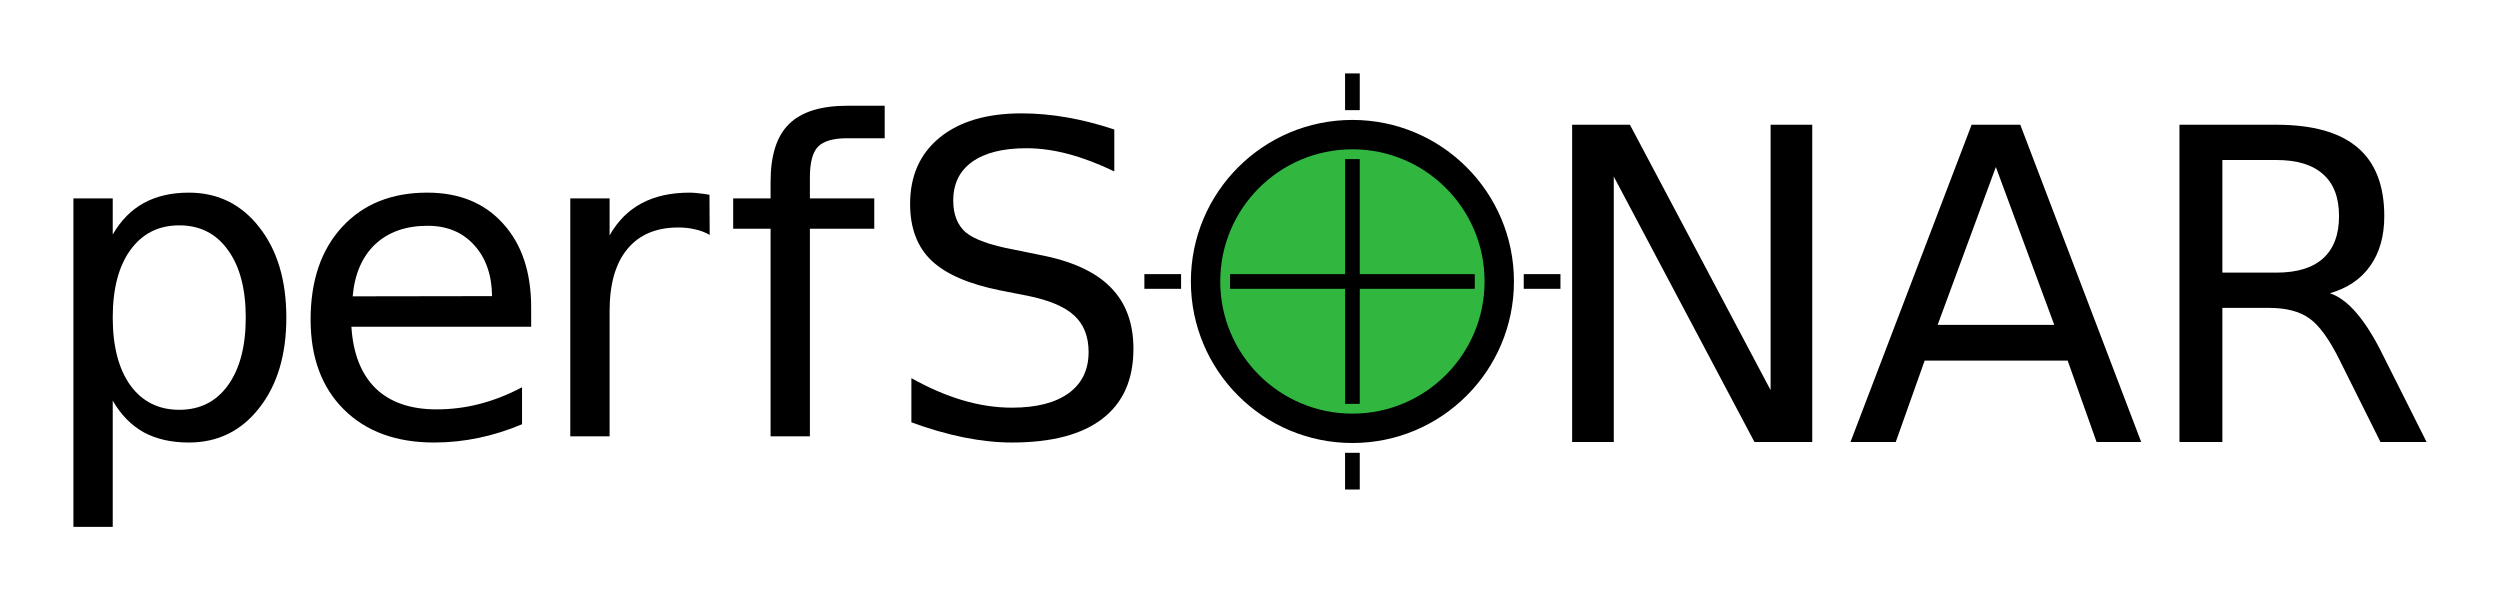
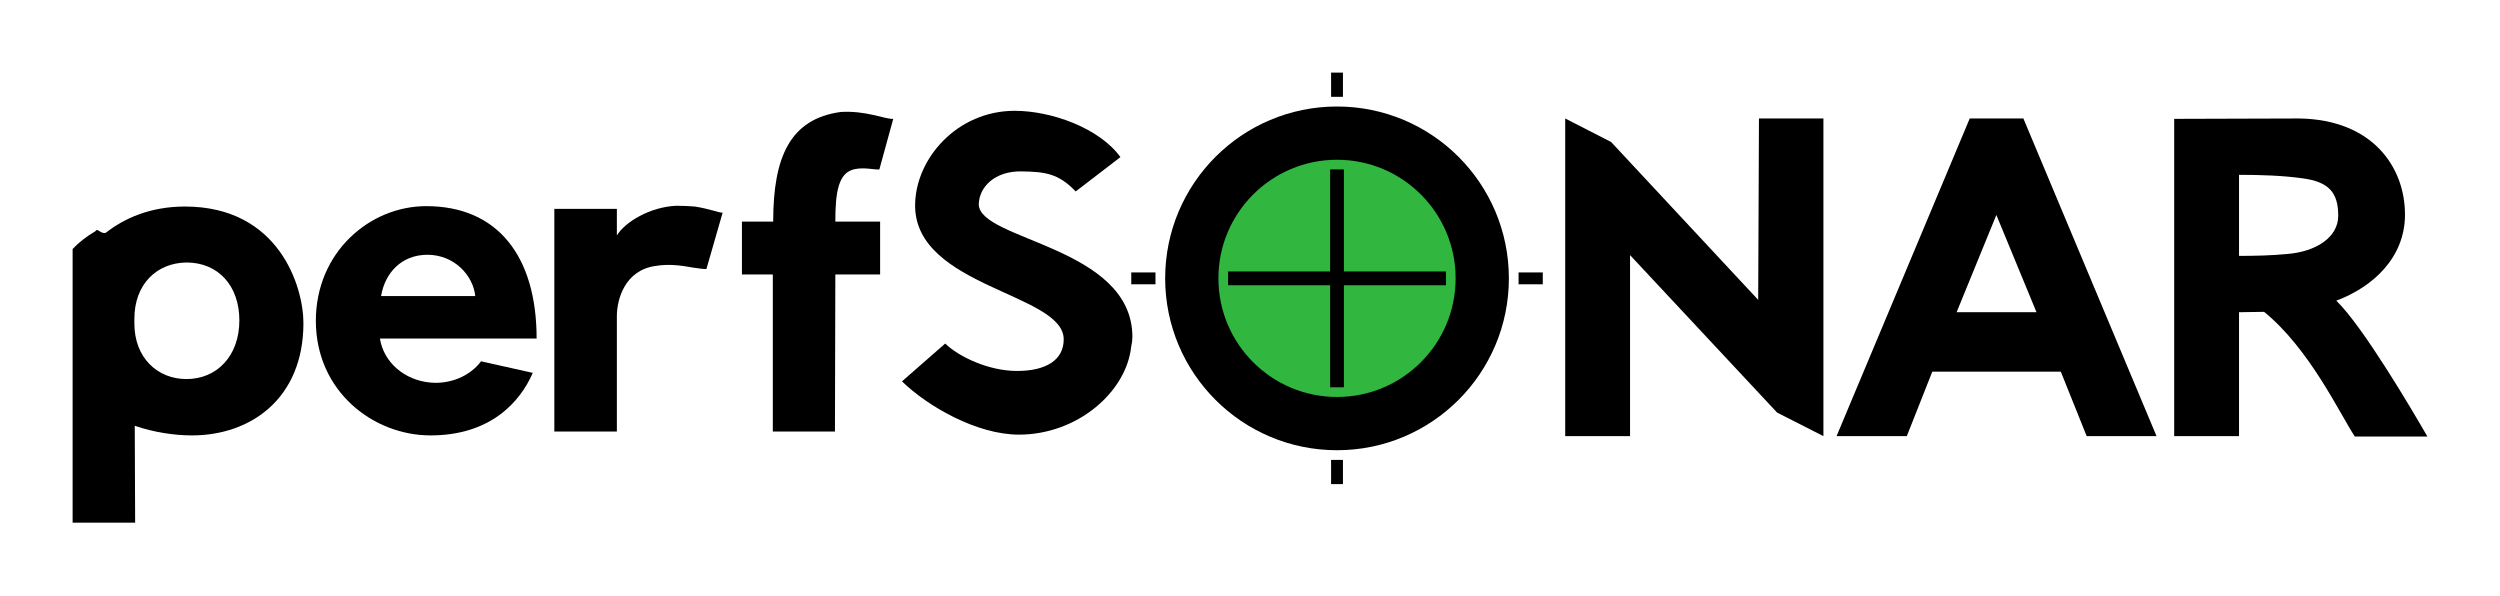
- <svg xmlns="http://www.w3.org/2000/svg" width="510.715mm" height="122.635mm" viewBox="0 0 510.715 122.635" version="1.1" id="svg8">
+ <svg xmlns="http://www.w3.org/2000/svg" width="516.411mm" height="122.959mm" viewBox="0 0 516.411 122.959" version="1.1" id="svg8">
  <defs id="defs2" />
-   <g id="layer4" style="display:inline">
-     <circle transform="translate(193.7791,-139.5)" style="display:inline;opacity:1;fill:#31b63f;fill-opacity:1;fill-rule:nonzero;stroke:none;stroke-width:6;stroke-linecap:square;stroke-linejoin:miter;stroke-miterlimit:4;stroke-dasharray:none;stroke-dashoffset:0;stroke-opacity:1" id="path3715-3" cy="197.014" cx="82.479" r="30" />
+   <g id="layer4" style="display:inline" transform="translate(6.112114,-3.8251595e-6)">
+     <circle transform="translate(187.5687,-139.5)" style="display:inline;opacity:1;fill:#31b63f;fill-opacity:1;fill-rule:nonzero;stroke:none;stroke-width:6;stroke-linecap:square;stroke-linejoin:miter;stroke-miterlimit:4;stroke-dasharray:none;stroke-dashoffset:0;stroke-opacity:1" id="path3715-3" cy="197.014" cx="82.479" r="30" />
  </g>
-   <g id="layer1" transform="translate(193.7791,-139.5)" style="display:inline">
-     <circle style="opacity:1;fill:none;fill-opacity:1;fill-rule:nonzero;stroke:#000000;stroke-width:6;stroke-linecap:square;stroke-linejoin:miter;stroke-miterlimit:4;stroke-dasharray:none;stroke-dashoffset:0;stroke-opacity:1" id="path3715" cy="197" cx="82.5" r="30" />
-     <path style="fill:none;fill-rule:evenodd;stroke:#000000;stroke-width:3;stroke-linecap:butt;stroke-linejoin:miter;stroke-miterlimit:4;stroke-dasharray:none;stroke-opacity:1" d="m 107.5,197 h -50" id="path4522" />
-     <path style="fill:none;fill-rule:evenodd;stroke:#000000;stroke-width:3;stroke-linecap:butt;stroke-linejoin:miter;stroke-miterlimit:4;stroke-dasharray:none;stroke-opacity:1" d="M 82.5,222 V 172" id="path4522-6" />
-     <path style="fill:none;fill-rule:evenodd;stroke:#000000;stroke-width:3;stroke-linecap:butt;stroke-linejoin:miter;stroke-miterlimit:4;stroke-dasharray:none;stroke-opacity:1" d="M 82.5,239.5 V 232" id="path4522-6-7" />
-     <path style="fill:none;fill-rule:evenodd;stroke:#000000;stroke-width:3;stroke-linecap:butt;stroke-linejoin:miter;stroke-miterlimit:4;stroke-dasharray:none;stroke-opacity:1" d="m 82.5,162 v -7.5" id="path4522-6-7-3" />
-     <path style="fill:none;fill-rule:evenodd;stroke:#000000;stroke-width:3;stroke-linecap:butt;stroke-linejoin:miter;stroke-miterlimit:4;stroke-dasharray:none;stroke-opacity:1" d="m 40,197 h 7.5" id="path4522-6-7-3-5" />
-     <path style="fill:none;fill-rule:evenodd;stroke:#000000;stroke-width:3;stroke-linecap:butt;stroke-linejoin:miter;stroke-miterlimit:4;stroke-dasharray:none;stroke-opacity:1" d="M 117.5,197 H 125" id="path4522-6-7-3-5-6" />
-     <text xml:space="preserve" style="font-style:normal;font-variant:normal;font-weight:normal;font-stretch:normal;font-size:70.556px;line-height:125%;font-family:sans-serif;-inkscape-font-specification:'sans-serif, Normal';font-variant-ligatures:normal;font-variant-caps:normal;font-variant-numeric:normal;font-feature-settings:normal;text-align:start;letter-spacing:0px;word-spacing:0px;writing-mode:lr-tb;text-anchor:start;fill:#000000;fill-opacity:1;stroke:none;stroke-width:0.265px;stroke-linecap:butt;stroke-linejoin:miter;stroke-opacity:1" x="310" y="219.5" id="text4725">
-       <tspan id="tspan4723" x="310" y="281.925" style="stroke-width:0.265px" />
+   <g id="layer1" transform="translate(193.6808,-139.5)" style="display:inline">
+     <circle style="opacity:1;fill:none;fill-opacity:1;fill-rule:nonzero;stroke:#000000;stroke-width:11;stroke-linecap:square;stroke-linejoin:miter;stroke-miterlimit:4;stroke-dasharray:none;stroke-dashoffset:0;stroke-opacity:1" id="path3715" cy="197" cx="82.5" r="30" />
+     <path style="fill:none;fill-rule:evenodd;stroke:#000000;stroke-width:2.846;stroke-linecap:butt;stroke-linejoin:miter;stroke-miterlimit:4;stroke-dasharray:none;stroke-opacity:1" d="m 105,197 -45,0" id="path4522" />
+     <path style="fill:none;fill-rule:evenodd;stroke:#000000;stroke-width:2.846;stroke-linecap:butt;stroke-linejoin:miter;stroke-miterlimit:4;stroke-dasharray:none;stroke-opacity:1" d="m 82.5,219.5 0,-45" id="path4522-6" />
+     <path style="fill:none;fill-rule:evenodd;stroke:#000000;stroke-width:2.449;stroke-linecap:butt;stroke-linejoin:miter;stroke-miterlimit:4;stroke-dasharray:none;stroke-opacity:1" d="m 82.5,239.5 0,-5" id="path4522-6-7" />
+     <path style="fill:none;fill-rule:evenodd;stroke:#000000;stroke-width:2.449;stroke-linecap:butt;stroke-linejoin:miter;stroke-miterlimit:4;stroke-dasharray:none;stroke-opacity:1" d="M 82.5,159.5 82.5,154.5" id="path4522-6-7-3" />
+     <path style="fill:none;fill-rule:evenodd;stroke:#000000;stroke-width:2.449;stroke-linecap:butt;stroke-linejoin:miter;stroke-miterlimit:4;stroke-dasharray:none;stroke-opacity:1" d="m 40,197 5,0" id="path4522-6-7-3-5" />
+     <path style="fill:none;fill-rule:evenodd;stroke:#000000;stroke-width:2.449;stroke-linecap:butt;stroke-linejoin:miter;stroke-miterlimit:4;stroke-dasharray:none;stroke-opacity:1" d="M 120,197 125,197" id="path4522-6-7-3-5-6" />
+     <text xml:space="preserve" style="font-style:normal;font-variant:normal;font-weight:normal;font-stretch:normal;font-size:70.556px;line-height:125%;font-family:sans-serif;-inkscape-font-specification:'sans-serif, Normal';text-align:start;letter-spacing:0px;word-spacing:0px;writing-mode:lr-tb;text-anchor:start;fill:#000000;fill-opacity:1;stroke:none;stroke-width:0.265px;stroke-linecap:butt;stroke-linejoin:miter;stroke-opacity:1" x="310" y="219.5" id="text4725">
+       <tspan id="tspan4723" x="310" y="219.5" style="stroke-width:0.265px" />
    </text>
  </g>
-   <g id="layer3" style="display:inline">
-     <g aria-label="NAR" transform="translate(193.7791,-139.5)" style="font-style:normal;font-variant:normal;font-weight:normal;font-stretch:normal;font-size:88.9px;line-height:125%;font-family:sans-serif;-inkscape-font-specification:'sans-serif, Normal';font-variant-ligatures:normal;font-variant-caps:normal;font-variant-numeric:normal;font-feature-settings:normal;text-align:start;letter-spacing:0px;word-spacing:0px;writing-mode:lr-tb;text-anchor:start;display:inline;fill:#000000;fill-opacity:1;stroke:none;stroke-width:0.265px;stroke-linecap:butt;stroke-linejoin:miter;stroke-opacity:1" id="text4651">
-       <path d="m 127.386,164.981 h 11.807 l 28.736,54.217 v -54.217 h 8.508 v 64.808 h -11.807 l -28.736,-54.217 v 54.217 h -8.508 z" style="font-style:normal;font-variant:normal;font-weight:normal;font-stretch:normal;font-size:88.9px;font-family:'DejaVu Sans';-inkscape-font-specification:'DejaVu Sans, Normal';font-variant-ligatures:normal;font-variant-caps:normal;font-variant-numeric:normal;font-feature-settings:normal;text-align:start;writing-mode:lr-tb;text-anchor:start;stroke-width:0.265px" id="path895" />
-       <path d="m 213.945,173.619 -11.894,32.252 h 23.831 z m -4.949,-8.638 h 9.94 l 24.699,64.808 h -9.116 l -5.904,-16.625 h -29.214 l -5.904,16.625 h -9.246 z" style="font-style:normal;font-variant:normal;font-weight:normal;font-stretch:normal;font-size:88.9px;font-family:'DejaVu Sans';-inkscape-font-specification:'DejaVu Sans, Normal';font-variant-ligatures:normal;font-variant-caps:normal;font-variant-numeric:normal;font-feature-settings:normal;text-align:start;writing-mode:lr-tb;text-anchor:start;stroke-width:0.265px" id="path897" />
-       <path d="m 282.185,199.403 q 2.822,0.955 5.469,4.08 2.691,3.125 5.383,8.595 l 8.899,17.711 h -9.42 l -8.291,-16.625 q -3.212,-6.511 -6.251,-8.638 -2.995,-2.127 -8.204,-2.127 h -9.55 v 27.391 h -8.768 v -64.808 h 19.794 q 11.113,0 16.582,4.645 5.469,4.645 5.469,14.021 0,6.121 -2.865,10.158 -2.822,4.037 -8.248,5.6 z m -21.965,-27.217 v 23.006 h 11.026 q 6.338,0 9.55,-2.908 3.256,-2.952 3.256,-8.638 0,-5.686 -3.256,-8.551 -3.212,-2.908 -9.55,-2.908 z" style="font-style:normal;font-variant:normal;font-weight:normal;font-stretch:normal;font-size:88.9px;font-family:'DejaVu Sans';-inkscape-font-specification:'DejaVu Sans, Normal';font-variant-ligatures:normal;font-variant-caps:normal;font-variant-numeric:normal;font-feature-settings:normal;text-align:start;writing-mode:lr-tb;text-anchor:start;stroke-width:0.265px" id="path899" />
+   <g id="layer3" style="display:inline" transform="translate(5.960504,-2.8251596e-6)">
+     <g transform="translate(187.7203,-139.5)" style="font-style:normal;font-variant:normal;font-weight:normal;font-stretch:normal;font-size:79.729px;line-height:125%;font-family:'Rabbid Highway Sign II';-inkscape-font-specification:'Rabbid Highway Sign II, Normal';text-align:end;letter-spacing:0px;word-spacing:0px;writing-mode:lr-tb;text-anchor:end;display:inline;fill:#000000;fill-opacity:1;stroke:none;stroke-width:0.265px;stroke-linecap:butt;stroke-linejoin:miter;stroke-opacity:1" id="text4651-0">
+       <path d="m -165.924,206.319 0,-0.957 c 0,-7.176 4.624,-11.561 10.763,-11.64 6.538,0 10.923,4.784 10.923,11.959 0,7.335 -4.624,12.119 -10.923,12.119 -5.98,0 -10.763,-4.385 -10.763,-11.481 z m 10.444,-24.158 c -7.176,0 -12.597,2.472 -16.344,5.422 -1.116,0.319 -1.674,-1.116 -2.153,-0.319 -1.913,1.116 -3.508,2.392 -4.704,3.668 l 0,56.528 12.916,0 -0.08,-20.012 c 3.907,1.355 8.212,1.993 11.8,1.993 12.278,0 23.042,-7.734 23.042,-23.201 0,-7.495 -5.023,-24.078 -24.477,-24.078 z" style="font-style:normal;font-variant:normal;font-weight:normal;font-stretch:normal;font-size:79.729px;line-height:125%;font-family:'Rabbid Highway Sign II';-inkscape-font-specification:'Rabbid Highway Sign II, Normal';text-align:end;writing-mode:lr-tb;text-anchor:end" id="path3446" />
+       <path d="m -114.965,200.658 c 0.797,-4.784 4.226,-8.531 9.567,-8.531 5.661,0 9.488,4.385 9.886,8.531 l -19.454,0 z m 20.65,13.474 c -2.312,3.109 -6.458,4.784 -10.524,4.385 -5.182,-0.478 -9.567,-4.066 -10.365,-9.089 l 32.37,0 c 0,-16.903 -7.973,-27.347 -22.802,-27.347 -11.72,0 -22.802,9.567 -22.802,23.679 0,14.59 11.88,23.679 23.679,23.679 12.358,0 18.497,-6.857 21.128,-12.916 l -10.684,-2.392 z" style="font-style:normal;font-variant:normal;font-weight:normal;font-stretch:normal;font-size:79.729px;line-height:125%;font-family:'Rabbid Highway Sign II';-inkscape-font-specification:'Rabbid Highway Sign II, Normal';text-align:end;writing-mode:lr-tb;text-anchor:end" id="path3448" />
+       <path d="m -66.259,182.639 -12.916,0 0,46.004 12.916,0 0,-23.839 c 0,-3.508 1.674,-9.488 7.973,-10.365 2.87,-0.478 5.422,-0.08 7.654,0.319 1.116,0.159 2.073,0.319 2.87,0.319 l 3.349,-11.64 c -0.797,0 -2.711,-0.797 -5.74,-1.276 -1.116,-0.08 -2.392,-0.159 -3.827,-0.159 -5.422,0.239 -10.604,3.349 -12.278,6.139 l 0,-5.501 z" style="font-style:normal;font-variant:normal;font-weight:normal;font-stretch:normal;font-size:79.729px;line-height:125%;font-family:'Rabbid Highway Sign II';-inkscape-font-specification:'Rabbid Highway Sign II, Normal';text-align:end;writing-mode:lr-tb;text-anchor:end" id="path3450" />
+       <path d="m -33.965,185.27 -6.458,0 0,10.923 6.378,0 0,32.45 12.836,0 0.08,-32.45 9.249,0 0,-10.923 -9.249,0 c 0,-5.9 0.558,-10.205 4.066,-10.843 1.993,-0.399 3.986,0.159 5.023,0.08 l 2.87,-10.444 c -1.674,0.08 -5.581,-1.754 -10.843,-1.435 -10.444,1.435 -13.953,9.249 -13.953,22.643 z" style="font-style:normal;font-variant:normal;font-weight:normal;font-stretch:normal;font-size:79.729px;line-height:125%;font-family:'Rabbid Highway Sign II';-inkscape-font-specification:'Rabbid Highway Sign II, Normal';text-align:end;writing-mode:lr-tb;text-anchor:end" id="path3452" />
+       <path d="m 28.513,179.051 9.249,-7.096 c -4.385,-6.059 -14.351,-9.567 -21.846,-9.567 -11.88,0 -20.57,9.886 -20.57,19.613 0.08,16.823 30.696,18.098 30.696,27.586 0,4.305 -3.668,6.538 -9.647,6.538 -5.9,0 -12.039,-2.95 -14.83,-5.661 l -8.93,7.813 c 5.342,5.182 15.467,11.003 24.158,11.003 12.119,0 22.244,-8.85 23.201,-18.258 0.159,-0.638 0.239,-1.276 0.239,-1.913 0,-18.736 -31.732,-19.932 -31.732,-27.427 0.08,-3.588 3.349,-6.857 8.77,-6.777 4.704,0.08 7.654,0.319 11.242,4.146 z" style="font-style:normal;font-variant:normal;font-weight:normal;font-stretch:normal;font-size:79.729px;line-height:125%;font-family:'Rabbid Highway Sign II';-inkscape-font-specification:'Rabbid Highway Sign II, Normal';text-align:end;writing-mode:lr-tb;text-anchor:end" id="path3454" />
    </g>
-     <g aria-label="perfS" transform="translate(193.7791,-139.5)" style="font-style:normal;font-variant:normal;font-weight:normal;font-stretch:normal;font-size:88.9px;line-height:125%;font-family:'DejaVu Sans';-inkscape-font-specification:'DejaVu Sans, Normal';font-variant-ligatures:normal;font-variant-caps:normal;font-variant-numeric:normal;font-feature-settings:normal;text-align:end;letter-spacing:0px;word-spacing:0px;writing-mode:lr-tb;text-anchor:end;display:inline;fill:#000000;fill-opacity:1;stroke:none;stroke-width:0.265px;stroke-linecap:butt;stroke-linejoin:miter;stroke-opacity:1" id="text4651-0">
-       <path d="m -170.749,221.35 v 25.784 h -8.031 v -67.109 h 8.031 v 7.379 q 2.518,-4.341 6.338,-6.424 3.863,-2.127 9.203,-2.127 8.855,0 14.368,7.032 5.556,7.032 5.556,18.492 0,11.46 -5.556,18.492 -5.513,7.032 -14.368,7.032 -5.339,0 -9.203,-2.084 -3.82,-2.127 -6.338,-6.468 z m 27.174,-16.973 q 0,-8.812 -3.646,-13.804 -3.603,-5.035 -9.94,-5.035 -6.338,0 -9.984,5.035 -3.603,4.992 -3.603,13.804 0,8.812 3.603,13.847 3.646,4.992 9.984,4.992 6.338,0 9.94,-4.992 3.646,-5.035 3.646,-13.847 z" id="path902" />
-       <path d="m -85.27,202.337 v 3.907 H -121.994 q 0.521,8.248 4.949,12.588 4.471,4.297 12.415,4.297 4.601,0 8.899,-1.129 4.341,-1.129 8.595,-3.386 v 7.553 q -4.297,1.823 -8.812,2.778 -4.514,0.955 -9.159,0.955 -11.633,0 -18.448,-6.772 -6.772,-6.772 -6.772,-18.318 0,-11.937 6.424,-18.926 6.468,-7.032 17.407,-7.032 9.81,0 15.497,6.338 5.73,6.294 5.73,17.146 z m -7.987,-2.344 q -0.087,-6.555 -3.69,-10.461 -3.559,-3.907 -9.463,-3.907 -6.685,0 -10.722,3.777 -3.994,3.777 -4.601,10.635 z" id="path904" />
-       <path d="m -48.8,187.492 q -1.346,-0.781 -2.952,-1.129 -1.563,-0.391 -3.473,-0.391 -6.772,0 -10.418,4.428 -3.603,4.384 -3.603,12.632 v 25.611 h -8.031 v -48.617 h 8.031 v 7.553 q 2.518,-4.428 6.555,-6.555 4.037,-2.17 9.81,-2.17 0.825,0 1.823,0.13 0.998,0.087 2.214,0.304 z" id="path906" />
-       <path d="m -13.05,161.099 v 6.641 h -7.64 q -4.297,0 -5.99,1.736 -1.65,1.736 -1.65,6.251 v 4.297 h 13.153 v 6.207 h -13.153 v 42.41 h -8.031 v -42.41 h -7.64 v -6.207 h 7.64 v -3.386 q 0,-8.117 3.777,-11.807 3.777,-3.733 11.981,-3.733 z" id="path908" />
-       <path d="m 33.858,165.961 v 8.551 q -4.992,-2.387 -9.42,-3.559 -4.428,-1.172 -8.551,-1.172 -7.162,0 -11.069,2.778 -3.863,2.778 -3.863,7.9 0,4.297 2.561,6.511 2.604,2.17 9.81,3.516 l 5.296,1.085 q 9.81,1.867 14.455,6.598 4.688,4.688 4.688,12.588 0,9.42 -6.338,14.281 -6.294,4.862 -18.492,4.862 -4.601,0 -9.81,-1.042 -5.166,-1.042 -10.722,-3.082 v -9.029 q 5.339,2.995 10.461,4.514 5.122,1.519 10.071,1.519 7.51,0 11.59,-2.952 4.08,-2.952 4.08,-8.421 0,-4.775 -2.952,-7.466 -2.908,-2.691 -9.593,-4.037 l -5.339,-1.042 q -9.81,-1.953 -14.194,-6.121 -4.384,-4.167 -4.384,-11.59 0,-8.595 6.034,-13.543 6.077,-4.949 16.712,-4.949 4.558,0 9.289,0.825 4.731,0.825 9.68,2.474 z" id="path910" />
+     <g style="font-style:normal;font-variant:normal;font-weight:normal;font-stretch:normal;font-size:88.9px;line-height:125%;font-family:sans-serif;-inkscape-font-specification:'sans-serif, Normal';text-align:start;letter-spacing:0px;word-spacing:0px;writing-mode:lr-tb;text-anchor:start;display:inline;fill:#000000;fill-opacity:1;stroke:none;stroke-width:0.265px;stroke-linecap:butt;stroke-linejoin:miter;stroke-opacity:1" id="text4651">
+       <path d="m 317.356,90.089 13.394,0 0,-37.392 30.376,32.529 9.567,4.863 0,-65.616 -13.315,0 -0.159,37.472 -30.376,-32.609 -9.488,-4.863 0,65.616 z" style="font-style:normal;font-variant:normal;font-weight:normal;font-stretch:normal;font-size:79.728px;font-family:'Rabbid Highway Sign II';-inkscape-font-specification:'Rabbid Highway Sign II, Normal';text-align:start;writing-mode:lr-tb;text-anchor:start;stroke-width:0.265px" id="path3439" />
+       <path d="m 411.997,24.473 -11.082,0 -27.506,65.616 14.51,0 5.262,-13.315 26.549,0 5.342,13.315 14.431,0 -27.506,-65.616 z m 2.711,40.023 -16.504,0 8.212,-20.091 8.292,20.091 z" style="font-style:normal;font-variant:normal;font-weight:normal;font-stretch:normal;font-size:79.728px;font-family:'Rabbid Highway Sign II';-inkscape-font-specification:'Rabbid Highway Sign II, Normal';text-align:start;writing-mode:lr-tb;text-anchor:start;stroke-width:0.265px" id="path3441" />
+       <path d="m 443.149,24.553 0,65.536 13.394,0 0,-25.593 c 1.515,0 3.349,-0.08 5.182,-0.08 9.408,7.654 15.627,21.048 18.736,25.752 l 14.989,0 c -3.03,-5.262 -13.235,-22.643 -18.816,-28.064 7.494,-2.79 14.192,-8.85 14.192,-17.779 0,-9.727 -6.617,-19.613 -21.845,-19.852 l -25.832,0.08 z m 13.394,28.303 0,-16.743 c 4.624,0 9.089,0.159 13.075,0.718 5.501,0.718 7.415,2.95 7.415,7.734 0,4.544 -4.704,7.415 -10.444,7.893 -3.269,0.319 -6.697,0.399 -10.046,0.399 z" style="font-style:normal;font-variant:normal;font-weight:normal;font-stretch:normal;font-size:79.728px;font-family:'Rabbid Highway Sign II';-inkscape-font-specification:'Rabbid Highway Sign II, Normal';text-align:start;writing-mode:lr-tb;text-anchor:start;stroke-width:0.265px" id="path3443" />
    </g>
  </g>
-   <g id="layer2" style="display:none" transform="translate(8.931085,14.99999)">
-     <g aria-label="powered" style="font-style:normal;font-variant:normal;font-weight:normal;font-stretch:normal;font-size:70.556px;line-height:125%;font-family:sans-serif;-inkscape-font-specification:'sans-serif, Normal';font-variant-ligatures:normal;font-variant-caps:normal;font-variant-numeric:normal;font-feature-settings:normal;text-align:start;letter-spacing:0px;word-spacing:0px;writing-mode:lr-tb;text-anchor:start;fill:#000000;fill-opacity:1;stroke:none;stroke-width:0.265px;stroke-linecap:butt;stroke-linejoin:miter;stroke-opacity:1" id="text4651-0-4">
-       <path d="m 270.916,121.74 v 15.706 h -4.892 V 96.568 h 4.892 v 4.495 q 1.534,-2.644 3.86,-3.913 2.353,-1.296 5.606,-1.296 5.394,0 8.752,4.283 3.384,4.283 3.384,11.264 0,6.98 -3.384,11.264 -3.358,4.283 -8.752,4.283 -3.252,0 -5.606,-1.269 -2.327,-1.296 -3.86,-3.94 z m 16.552,-10.338 q 0,-5.368 -2.221,-8.408 -2.195,-3.067 -6.055,-3.067 -3.86,0 -6.081,3.067 -2.195,3.041 -2.195,8.408 0,5.368 2.195,8.435 2.221,3.041 6.081,3.041 3.86,0 6.055,-3.041 2.221,-3.067 2.221,-8.435 z" style="font-style:normal;font-variant:normal;font-weight:normal;font-stretch:normal;font-size:54.151px;font-family:'DejaVu Sans';-inkscape-font-specification:'DejaVu Sans, Normal';font-variant-ligatures:normal;font-variant-caps:normal;font-variant-numeric:normal;font-feature-settings:normal;text-align:start;writing-mode:lr-tb;text-anchor:start;stroke-width:0.265px" id="path880" />
-       <path d="m 311.302,99.979 q -3.913,0 -6.187,3.067 -2.274,3.041 -2.274,8.355 0,5.315 2.247,8.382 2.274,3.041 6.214,3.041 3.887,0 6.161,-3.067 2.274,-3.067 2.274,-8.355 0,-5.262 -2.274,-8.329 -2.274,-3.094 -6.161,-3.094 z m 0,-4.125 q 6.346,0 9.968,4.125 3.622,4.125 3.622,11.423 0,7.271 -3.622,11.423 -3.622,4.125 -9.968,4.125 -6.372,0 -9.995,-4.125 -3.596,-4.151 -3.596,-11.423 0,-7.298 3.596,-11.423 3.622,-4.125 9.995,-4.125 z" style="font-style:normal;font-variant:normal;font-weight:normal;font-stretch:normal;font-size:54.151px;font-family:'DejaVu Sans';-inkscape-font-specification:'DejaVu Sans, Normal';font-variant-ligatures:normal;font-variant-caps:normal;font-variant-numeric:normal;font-feature-settings:normal;text-align:start;writing-mode:lr-tb;text-anchor:start;stroke-width:0.265px" id="path882" />
-       <path d="m 328.401,96.568 h 4.865 l 6.081,23.11 6.055,-23.11 h 5.738 l 6.081,23.11 6.055,-23.11 h 4.865 l -7.747,29.614 h -5.738 l -6.372,-24.273 -6.399,24.273 h -5.738 z" style="font-style:normal;font-variant:normal;font-weight:normal;font-stretch:normal;font-size:54.151px;font-family:'DejaVu Sans';-inkscape-font-specification:'DejaVu Sans, Normal';font-variant-ligatures:normal;font-variant-caps:normal;font-variant-numeric:normal;font-feature-settings:normal;text-align:start;writing-mode:lr-tb;text-anchor:start;stroke-width:0.265px" id="path884" />
-       <path d="m 400.498,110.159 v 2.38 h -22.369 q 0.317,5.024 3.014,7.668 2.723,2.618 7.562,2.618 2.803,0 5.42,-0.687 2.644,-0.687 5.235,-2.062 v 4.601 q -2.618,1.111 -5.368,1.692 -2.75,0.582 -5.579,0.582 -7.086,0 -11.237,-4.125 -4.125,-4.125 -4.125,-11.158 0,-7.271 3.913,-11.528 3.94,-4.283 10.603,-4.283 5.976,0 9.439,3.86 3.49,3.834 3.49,10.444 z m -4.865,-1.428 q -0.053,-3.993 -2.248,-6.372 -2.168,-2.38 -5.764,-2.38 -4.072,0 -6.531,2.3 -2.433,2.3 -2.803,6.478 z" style="font-style:normal;font-variant:normal;font-weight:normal;font-stretch:normal;font-size:54.151px;font-family:'DejaVu Sans';-inkscape-font-specification:'DejaVu Sans, Normal';font-variant-ligatures:normal;font-variant-caps:normal;font-variant-numeric:normal;font-feature-settings:normal;text-align:start;writing-mode:lr-tb;text-anchor:start;stroke-width:0.265px" id="path886" />
-       <path d="m 425.644,101.116 q -0.82,-0.476 -1.798,-0.687 -0.952,-0.238 -2.115,-0.238 -4.125,0 -6.346,2.697 -2.195,2.671 -2.195,7.694 v 15.6 h -4.892 V 96.568 h 4.892 v 4.601 q 1.534,-2.697 3.993,-3.993 2.459,-1.322 5.976,-1.322 0.502,0 1.111,0.079 0.608,0.053 1.348,0.185 z" style="font-style:normal;font-variant:normal;font-weight:normal;font-stretch:normal;font-size:54.151px;font-family:'DejaVu Sans';-inkscape-font-specification:'DejaVu Sans, Normal';font-variant-ligatures:normal;font-variant-caps:normal;font-variant-numeric:normal;font-feature-settings:normal;text-align:start;writing-mode:lr-tb;text-anchor:start;stroke-width:0.265px" id="path888" />
-       <path d="m 454.967,110.159 v 2.38 h -22.369 q 0.317,5.024 3.014,7.668 2.723,2.618 7.562,2.618 2.803,0 5.42,-0.687 2.644,-0.687 5.235,-2.062 v 4.601 q -2.618,1.111 -5.368,1.692 -2.75,0.582 -5.579,0.582 -7.086,0 -11.237,-4.125 -4.125,-4.125 -4.125,-11.158 0,-7.271 3.913,-11.528 3.94,-4.283 10.603,-4.283 5.976,0 9.439,3.86 3.49,3.834 3.49,10.444 z m -4.865,-1.428 q -0.053,-3.993 -2.248,-6.372 -2.168,-2.38 -5.764,-2.38 -4.072,0 -6.531,2.3 -2.433,2.3 -2.803,6.478 z" style="font-style:normal;font-variant:normal;font-weight:normal;font-stretch:normal;font-size:54.151px;font-family:'DejaVu Sans';-inkscape-font-specification:'DejaVu Sans, Normal';font-variant-ligatures:normal;font-variant-caps:normal;font-variant-numeric:normal;font-feature-settings:normal;text-align:start;writing-mode:lr-tb;text-anchor:start;stroke-width:0.265px" id="path890" />
-       <path d="M 482.439,101.063 V 85.04 h 4.865 v 41.142 h -4.865 v -4.442 q -1.534,2.644 -3.887,3.94 -2.327,1.269 -5.606,1.269 -5.368,0 -8.752,-4.283 -3.358,-4.283 -3.358,-11.264 0,-6.98 3.358,-11.264 3.384,-4.283 8.752,-4.283 3.279,0 5.606,1.296 2.353,1.269 3.887,3.913 z m -16.579,10.338 q 0,5.368 2.195,8.435 2.221,3.041 6.081,3.041 3.86,0 6.081,-3.041 2.221,-3.067 2.221,-8.435 0,-5.368 -2.221,-8.408 -2.221,-3.067 -6.081,-3.067 -3.86,0 -6.081,3.067 -2.195,3.041 -2.195,8.408 z" style="font-style:normal;font-variant:normal;font-weight:normal;font-stretch:normal;font-size:54.151px;font-family:'DejaVu Sans';-inkscape-font-specification:'DejaVu Sans, Normal';font-variant-ligatures:normal;font-variant-caps:normal;font-variant-numeric:normal;font-feature-settings:normal;text-align:start;writing-mode:lr-tb;text-anchor:start;stroke-width:0.265px" id="path892" />
+   <g id="layer2" style="display:none" transform="translate(8.832844,14.99999)">
+     <g style="font-style:normal;font-variant:normal;font-weight:normal;font-stretch:normal;font-size:69.144px;line-height:125%;font-family:sans-serif;-inkscape-font-specification:'sans-serif, Normal';text-align:start;letter-spacing:0px;word-spacing:0px;writing-mode:lr-tb;text-anchor:start;fill:#000000;fill-opacity:1;stroke:none;stroke-width:0.265px;stroke-linecap:butt;stroke-linejoin:miter;stroke-opacity:1" id="text4651-0-4">
+       <path d="m 264.349,117.247 0.098,-0.588 c 0.883,-4.413 4.266,-7.11 8.091,-7.159 4.021,0 6.13,2.942 5.247,7.355 -0.932,4.511 -4.364,7.453 -8.238,7.453 -3.678,0 -6.08,-2.697 -5.198,-7.061 z m 9.415,-14.858 c -4.413,0 -8.091,1.52 -10.739,3.334 -0.736,0.196 -0.883,-0.686 -1.275,-0.196 -1.324,0.687 -2.452,1.471 -3.334,2.256 l -6.963,34.767 7.944,0 2.403,-12.308 c 2.256,0.834 4.806,1.226 7.012,1.226 7.552,0 15.103,-4.756 17.016,-14.27 0.932,-4.609 -0.098,-14.809 -12.063,-14.809 z" style="font-style:italic;font-variant:normal;font-weight:normal;font-stretch:normal;font-size:49.036px;font-family:'Rabbid Highway Sign II';-inkscape-font-specification:'Rabbid Highway Sign II, Normal';text-align:end;writing-mode:lr-tb;text-anchor:end;stroke-width:0.265px" id="path3424" />
+       <path d="m 296.915,116.903 c 0.883,-4.217 4.364,-7.257 8.238,-7.257 3.923,0 6.228,3.04 5.345,7.257 -0.834,4.217 -4.315,7.257 -8.238,7.257 -3.874,0.049 -6.179,-3.04 -5.345,-7.257 z m -8.042,0 c -1.52,7.65 3.923,14.564 11.965,14.564 8.042,0 16.182,-6.914 17.702,-14.564 1.52,-7.601 -3.825,-14.564 -11.867,-14.564 -7.993,0 -16.231,6.914 -17.8,14.564 z" style="font-style:italic;font-variant:normal;font-weight:normal;font-stretch:normal;font-size:49.036px;font-family:'Rabbid Highway Sign II';-inkscape-font-specification:'Rabbid Highway Sign II, Normal';text-align:end;writing-mode:lr-tb;text-anchor:end;stroke-width:0.265px" id="path3426" />
+       <path d="m 334.776,130.977 9.611,-15.741 3.334,15.741 5.541,0 17.065,-28.294 -8.777,0 -8.63,15.446 -3.334,-15.446 -5.443,0 -9.464,15.446 -2.501,-15.446 -8.777,0 5.835,28.294 5.541,0 z" style="font-style:italic;font-variant:normal;font-weight:normal;font-stretch:normal;font-size:49.036px;font-family:'Rabbid Highway Sign II';-inkscape-font-specification:'Rabbid Highway Sign II, Normal';text-align:end;writing-mode:lr-tb;text-anchor:end;stroke-width:0.265px" id="path3428" />
+       <path d="m 378.586,113.765 c 1.079,-2.942 3.678,-5.247 6.963,-5.247 3.482,0 5.296,2.697 5.002,5.247 l -11.965,0 z m 11.033,8.287 c -1.765,1.912 -4.56,2.942 -7.012,2.697 -3.089,-0.294 -5.345,-2.501 -5.247,-5.59 l 19.909,0 c 2.109,-10.396 -1.52,-16.819 -10.641,-16.819 -7.208,0 -15.201,5.884 -16.966,14.564 -1.765,8.974 4.413,14.564 11.671,14.564 7.601,0 12.21,-4.217 14.564,-7.944 l -6.277,-1.471 z" style="font-style:italic;font-variant:normal;font-weight:normal;font-stretch:normal;font-size:49.036px;font-family:'Rabbid Highway Sign II';-inkscape-font-specification:'Rabbid Highway Sign II, Normal';text-align:end;writing-mode:lr-tb;text-anchor:end;stroke-width:0.265px" id="path3430" />
+       <path d="m 412.316,102.683 -7.944,0 -5.639,28.294 7.944,0 2.942,-14.662 c 0.441,-2.158 2.207,-5.835 6.179,-6.375 1.814,-0.294 3.334,-0.049 4.658,0.196 0.686,0.098 1.226,0.196 1.716,0.196 l 3.482,-7.159 c -0.49,0 -1.569,-0.49 -3.334,-0.785 -0.687,-0.049 -1.471,-0.098 -2.354,-0.098 -3.383,0.147 -6.914,2.06 -8.287,3.776 l 0.637,-3.383 z" style="font-style:italic;font-variant:normal;font-weight:normal;font-stretch:normal;font-size:49.036px;font-family:'Rabbid Highway Sign II';-inkscape-font-specification:'Rabbid Highway Sign II, Normal';text-align:end;writing-mode:lr-tb;text-anchor:end;stroke-width:0.265px" id="path3432" />
+       <path d="m 434.613,113.765 c 1.079,-2.942 3.678,-5.247 6.963,-5.247 3.482,0 5.296,2.697 5.002,5.247 l -11.965,0 z m 11.033,8.287 c -1.765,1.912 -4.56,2.942 -7.012,2.697 -3.089,-0.294 -5.345,-2.501 -5.247,-5.59 l 19.909,0 c 2.109,-10.396 -1.52,-16.819 -10.641,-16.819 -7.208,0 -15.201,5.884 -16.966,14.564 -1.765,8.974 4.413,14.564 11.671,14.564 7.601,0 12.21,-4.217 14.564,-7.944 l -6.277,-1.471 z" style="font-style:italic;font-variant:normal;font-weight:normal;font-stretch:normal;font-size:49.036px;font-family:'Rabbid Highway Sign II';-inkscape-font-specification:'Rabbid Highway Sign II, Normal';text-align:end;writing-mode:lr-tb;text-anchor:end;stroke-width:0.265px" id="path3434" />
+       <path d="m 464.862,116.903 c 0.932,-4.462 4.364,-7.404 8.238,-7.404 3.433,0.049 5.59,2.354 5.394,6.031 l -0.588,2.844 c -1.226,3.629 -4.315,5.933 -7.797,5.933 -4.021,0 -6.13,-2.942 -5.247,-7.404 z m 26.872,-28.147 -7.944,0 -2.893,14.809 c -1.814,-0.785 -3.874,-1.226 -5.884,-1.226 -1.422,0 -2.795,0.098 -3.776,0.294 -6.473,0.932 -12.357,6.424 -14.171,12.896 -0.245,0.785 -0.392,1.569 -0.539,2.354 -0.932,7.061 2.991,13.044 9.758,13.485 0.932,0.049 1.814,0.049 2.648,0.049 3.923,-0.196 7.061,-1.373 9.562,-2.991 0.098,0.539 -0.245,2.207 -0.294,2.55 l 5.1,0 8.434,-42.22 z" style="font-style:italic;font-variant:normal;font-weight:normal;font-stretch:normal;font-size:49.036px;font-family:'Rabbid Highway Sign II';-inkscape-font-specification:'Rabbid Highway Sign II, Normal';text-align:end;writing-mode:lr-tb;text-anchor:end;stroke-width:0.265px" id="path3436" />
    </g>
-     <text xml:space="preserve" style="font-style:normal;font-variant:normal;font-weight:normal;font-stretch:normal;font-size:70.556px;line-height:125%;font-family:sans-serif;-inkscape-font-specification:'sans-serif, Normal';font-variant-ligatures:normal;font-variant-caps:normal;font-variant-numeric:normal;font-feature-settings:normal;text-align:start;letter-spacing:0px;word-spacing:0px;writing-mode:lr-tb;text-anchor:start;fill:#000000;fill-opacity:1;stroke:none;stroke-width:0.265px;stroke-linecap:butt;stroke-linejoin:miter;stroke-opacity:1" x="363.988" y="-165.556" id="text6229">
-       <tspan id="tspan6227" x="363.988" y="-103.131" style="stroke-width:0.265px" />
+     <text xml:space="preserve" style="font-style:normal;font-variant:normal;font-weight:normal;font-stretch:normal;font-size:70.556px;line-height:125%;font-family:sans-serif;-inkscape-font-specification:'sans-serif, Normal';text-align:start;letter-spacing:0px;word-spacing:0px;writing-mode:lr-tb;text-anchor:start;fill:#000000;fill-opacity:1;stroke:none;stroke-width:0.265px;stroke-linecap:butt;stroke-linejoin:miter;stroke-opacity:1" x="363.988" y="-165.556" id="text6229">
+       <tspan id="tspan6227" x="363.988" y="-165.556" style="stroke-width:0.265px" />
+     </text>
+     <text xml:space="preserve" style="font-style:normal;font-variant:normal;font-weight:normal;font-stretch:normal;font-size:70.556px;line-height:125%;font-family:sans-serif;-inkscape-font-specification:'sans-serif, Normal';text-align:start;letter-spacing:0px;word-spacing:0px;writing-mode:lr-tb;text-anchor:start;fill:#000000;fill-opacity:1;stroke:none;stroke-width:0.265px;stroke-linecap:butt;stroke-linejoin:miter;stroke-opacity:1" x="557.348" y="80" id="text842">
+       <tspan id="tspan840" x="557.348" y="80" style="stroke-width:0.265px" />
+     </text>
+     <text xml:space="preserve" style="font-style:normal;font-variant:normal;font-weight:normal;font-stretch:normal;font-size:70.556px;line-height:125%;font-family:sans-serif;-inkscape-font-specification:'sans-serif, Normal';text-align:start;letter-spacing:0px;word-spacing:0px;writing-mode:lr-tb;text-anchor:start;fill:#000000;fill-opacity:1;stroke:none;stroke-width:0.265px;stroke-linecap:butt;stroke-linejoin:miter;stroke-opacity:1" x="403.326" y="-263.632" id="text846">
+       <tspan id="tspan844" x="403.326" y="-263.632" style="stroke-width:0.265px" />
    </text>
  </g>
</svg>
